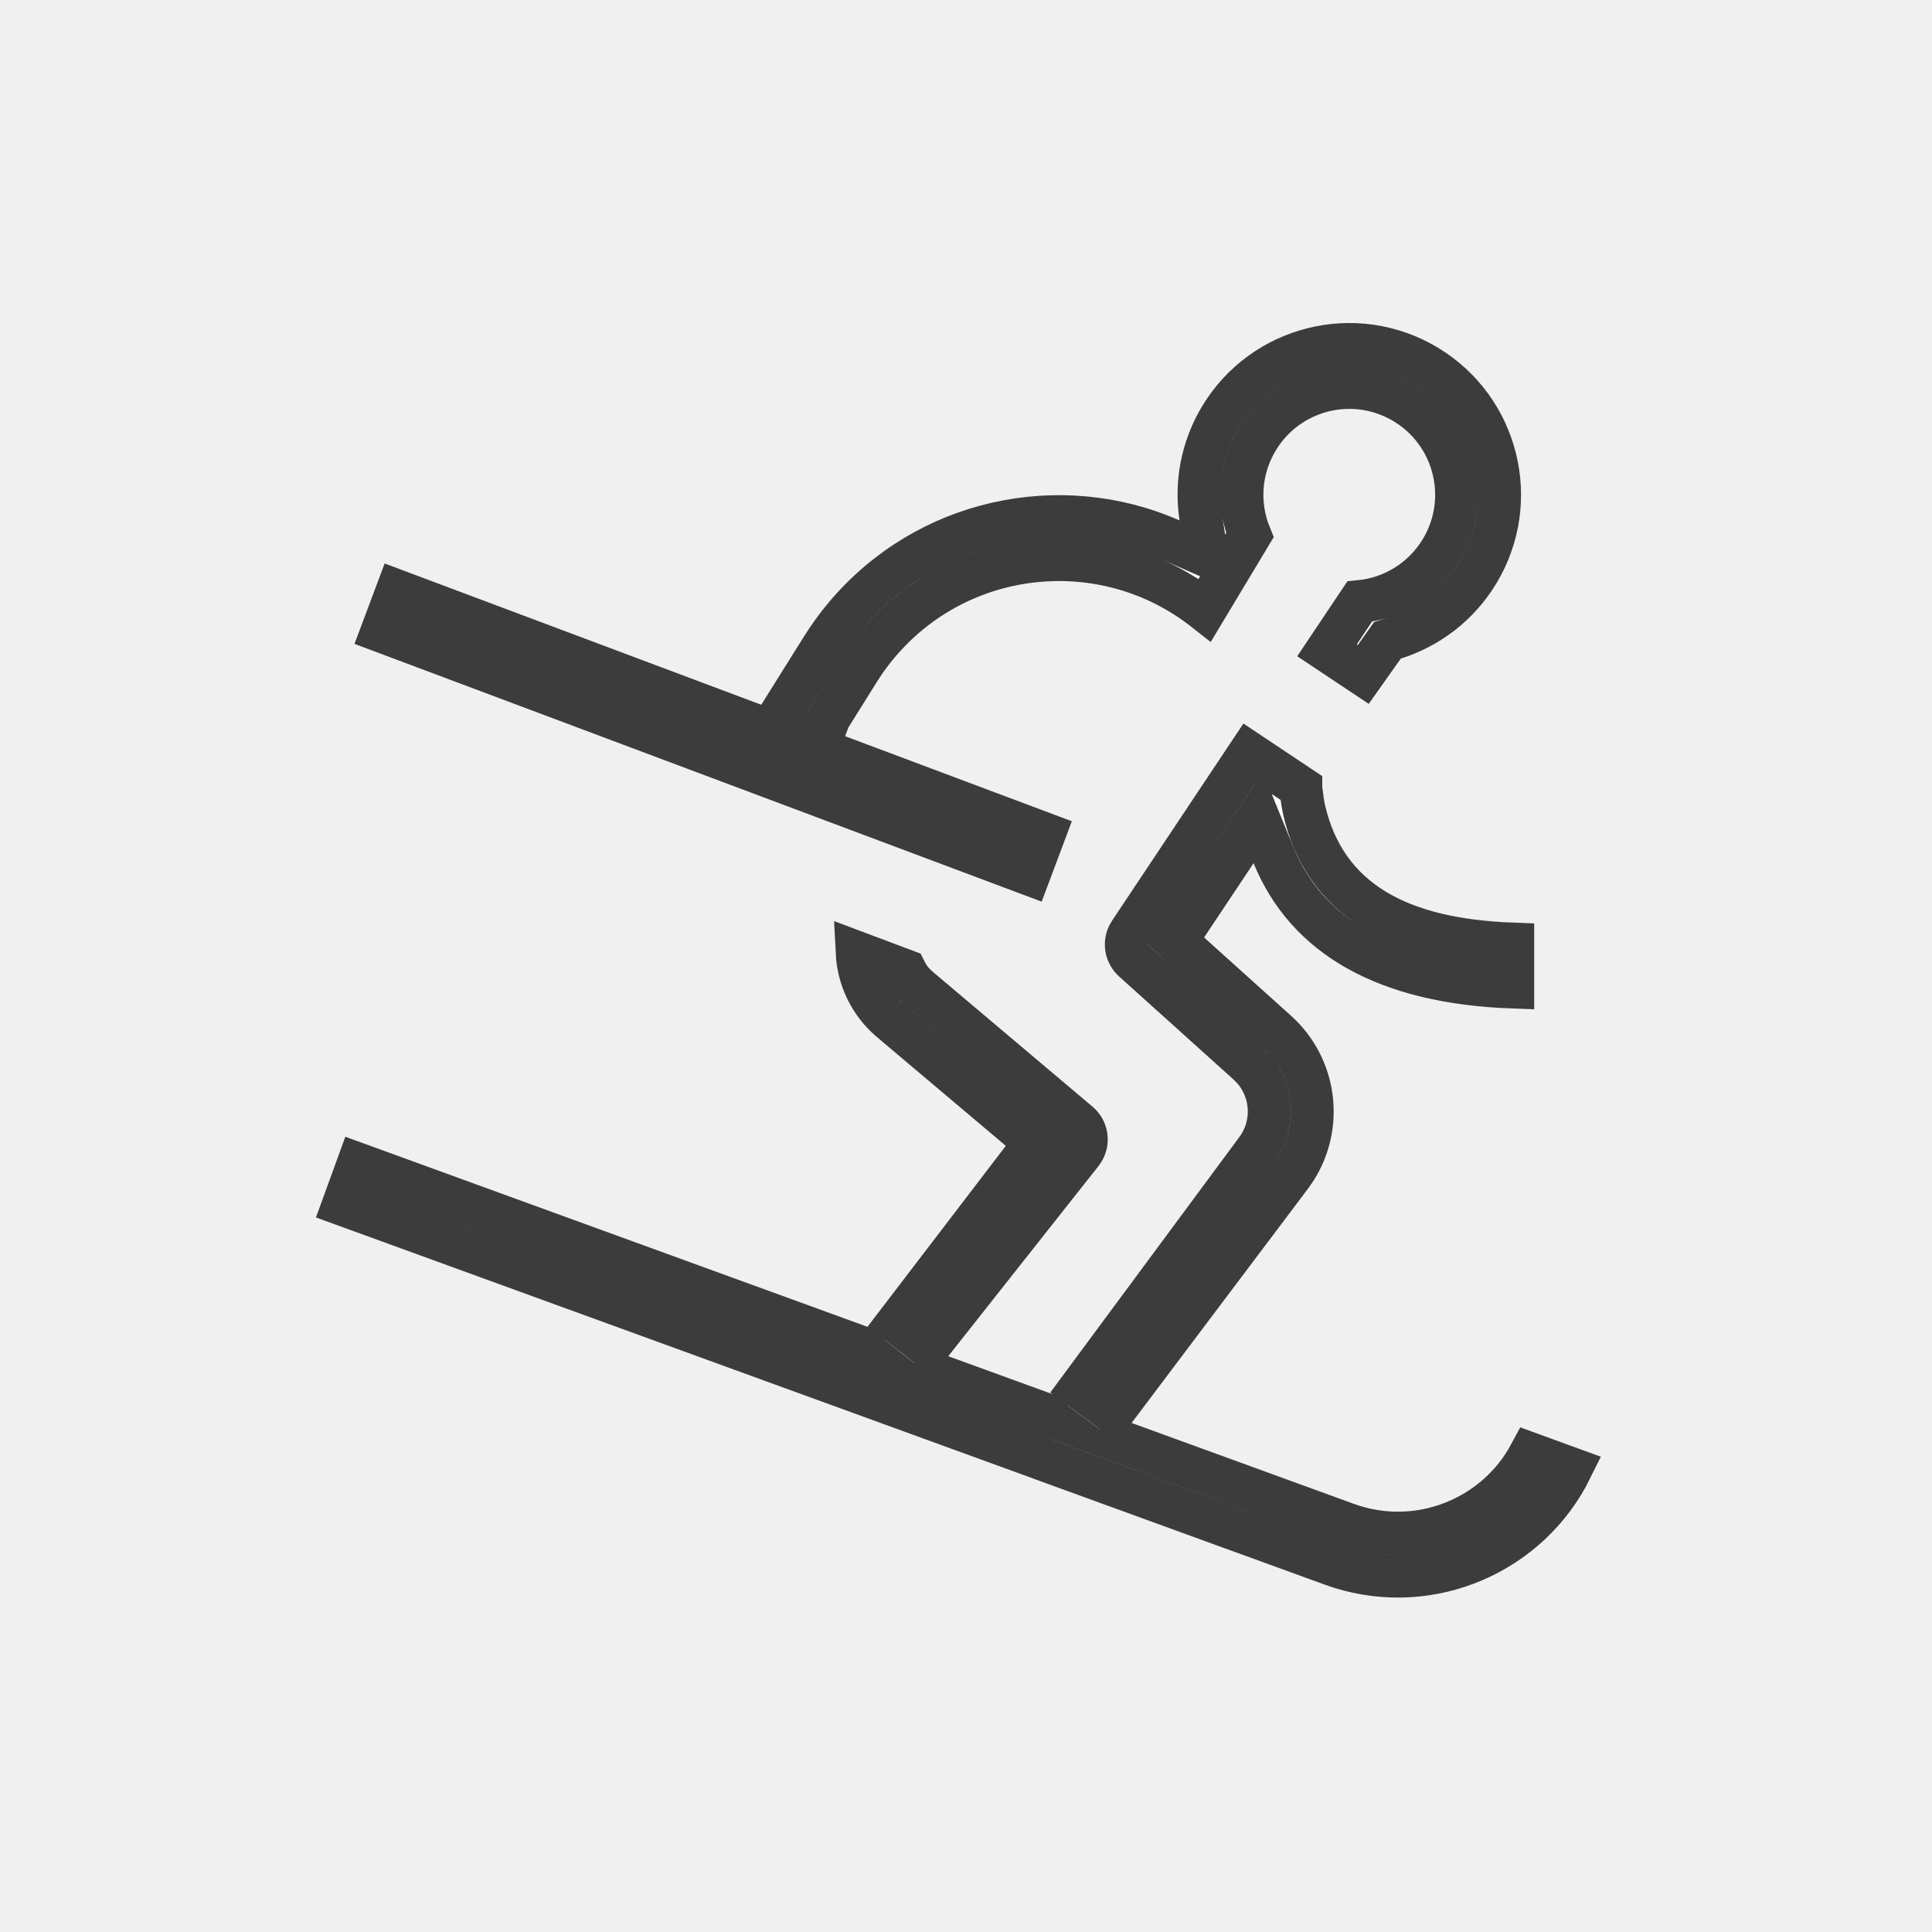
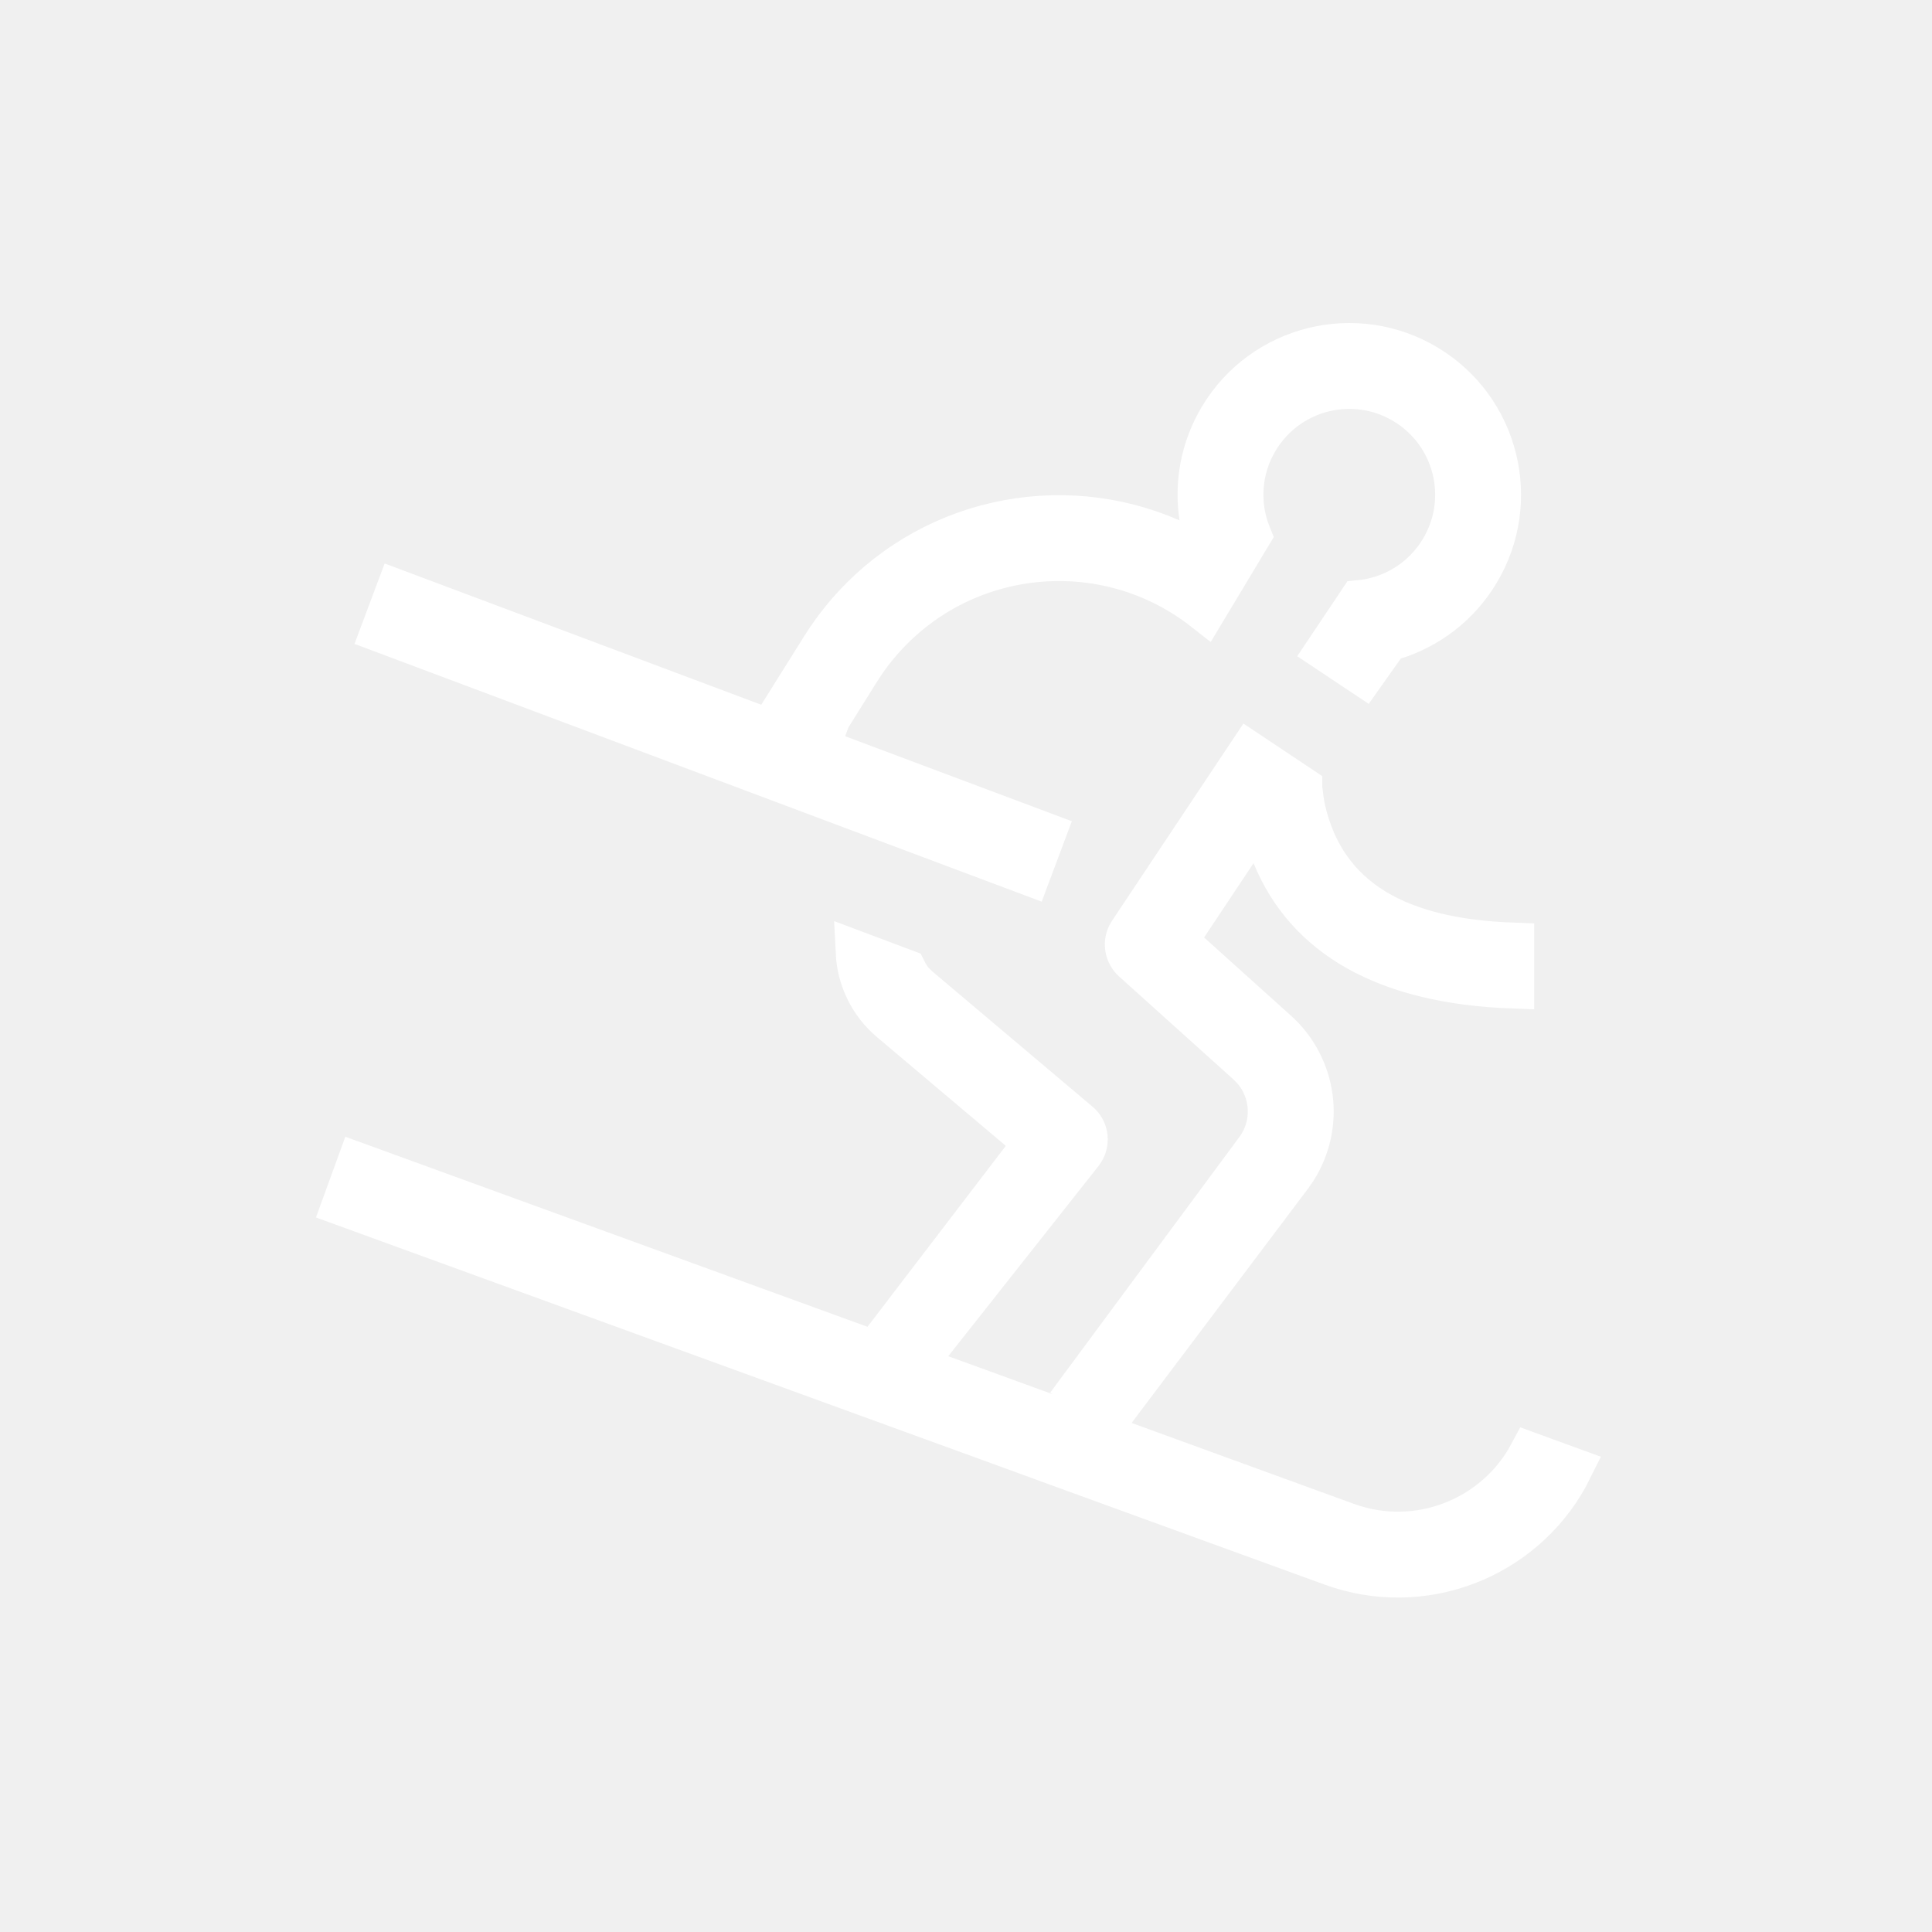
<svg xmlns="http://www.w3.org/2000/svg" width="800px" height="800px" viewBox="0 0 45 45" fill="#FFFFFF">
-   <path d="M26.241 33.633L31.364 35.498C33.021 36.101 34.838 35.375 35.646 33.864L36.592 34.209C35.619 36.177 33.339 37.17 31.217 36.504L31.017 36.436L24.261 33.978L24.252 33.974L24.243 33.97L8 28.058L8.342 27.118L26.241 33.633Z" fill="#3C3C3C" />
-   <path d="M26.241 33.633L31.364 35.498C33.021 36.101 34.838 35.375 35.646 33.864L36.592 34.209C35.619 36.177 33.339 37.17 31.217 36.504L31.017 36.436L24.261 33.978L24.252 33.974L24.243 33.97L8 28.058L8.342 27.118L26.241 33.633Z" stroke="#3C3C3C" />
-   <path d="M24.864 32.733L29.269 26.781C29.691 26.212 29.652 25.434 29.201 24.91L29.19 24.897L29.179 24.886L29.09 24.796L29.079 24.785L29.068 24.774L26.399 22.371C26.234 22.221 26.189 21.984 26.281 21.787L26.326 21.71L29.1 17.546L30.298 18.345V18.356L30.302 18.388L30.334 18.634L30.335 18.647C30.348 18.726 30.361 18.801 30.376 18.867C30.608 19.873 31.142 20.663 32.018 21.196C32.834 21.691 33.909 21.941 35.234 21.99V22.99C32.271 22.883 30.432 21.806 29.661 19.916L29.305 19.044L28.782 19.828L27.63 21.557L27.39 21.916L27.711 22.207L29.737 24.031C30.652 24.855 30.825 26.216 30.169 27.238L30.069 27.382L25.618 33.294M20.602 31.208L23.825 26.992L24.115 26.613L23.75 26.307L20.749 23.774C20.266 23.366 19.995 22.788 19.965 22.19L21.083 22.61C21.13 22.705 21.189 22.796 21.26 22.878L21.273 22.893L21.287 22.906L21.366 22.983L21.38 22.998L21.394 23.009L25.124 26.158C25.309 26.313 25.353 26.575 25.239 26.781L25.19 26.854L21.315 31.759M17.675 16.692L18.058 16.835L18.274 16.49L19.151 15.089C19.312 14.832 19.49 14.586 19.685 14.354C21.584 12.092 24.697 11.449 27.272 12.578L28.105 12.944L27.968 12.046C27.849 11.269 27.991 10.449 28.427 9.722C29.423 8.065 31.573 7.529 33.23 8.524C34.887 9.52 35.423 11.669 34.428 13.326C33.968 14.09 33.265 14.615 32.476 14.863L32.315 14.914L32.218 15.052L31.753 15.709L30.909 15.147L31.668 14.013C32.428 13.939 33.146 13.517 33.57 12.811C34.281 11.628 33.899 10.093 32.715 9.382C31.532 8.67 29.996 9.053 29.285 10.237C28.863 10.938 28.826 11.763 29.111 12.466L28.063 14.21C25.739 12.381 22.366 12.717 20.451 14.998C20.341 15.129 20.237 15.264 20.14 15.404L20.133 15.414L20.005 15.61L19.999 15.619L19.338 16.677L19.013 17.194L19.586 17.41" fill="#3C3C3C" />
-   <path d="M24.864 32.733L29.269 26.781C29.691 26.212 29.652 25.434 29.201 24.91L29.19 24.897L29.179 24.886L29.09 24.796L29.079 24.785L29.068 24.774L26.399 22.371C26.234 22.221 26.189 21.984 26.281 21.787L26.326 21.71L29.1 17.546L30.298 18.345V18.356L30.302 18.388L30.334 18.634L30.335 18.647C30.348 18.726 30.361 18.801 30.376 18.867C30.608 19.873 31.142 20.663 32.018 21.196C32.834 21.691 33.909 21.941 35.234 21.99V22.99C32.271 22.883 30.432 21.806 29.661 19.916L29.305 19.044L28.782 19.828L27.63 21.557L27.39 21.916L27.711 22.207L29.737 24.031C30.652 24.855 30.825 26.216 30.169 27.238L30.069 27.382L25.618 33.294M20.602 31.208L23.825 26.992L24.115 26.613L23.75 26.307L20.749 23.774C20.266 23.366 19.995 22.788 19.965 22.19L21.083 22.61C21.13 22.705 21.189 22.796 21.26 22.878L21.273 22.893L21.287 22.906L21.366 22.983L21.38 22.998L21.394 23.009L25.124 26.158C25.309 26.313 25.353 26.575 25.239 26.781L25.19 26.854L21.315 31.759M17.675 16.692L18.058 16.835L18.274 16.49L19.151 15.089C19.312 14.832 19.49 14.586 19.685 14.354C21.584 12.092 24.697 11.449 27.272 12.578L28.105 12.944L27.968 12.046C27.849 11.269 27.991 10.449 28.427 9.722C29.423 8.065 31.573 7.529 33.23 8.524C34.887 9.52 35.423 11.669 34.428 13.326C33.968 14.09 33.265 14.615 32.476 14.863L32.315 14.914L32.218 15.052L31.753 15.709L30.909 15.147L31.668 14.013C32.428 13.939 33.146 13.517 33.57 12.811C34.281 11.628 33.899 10.093 32.715 9.382C31.532 8.67 29.996 9.053 29.285 10.237C28.863 10.938 28.826 11.763 29.111 12.466L28.063 14.21C25.739 12.381 22.366 12.717 20.451 14.998C20.341 15.129 20.237 15.264 20.14 15.404L20.133 15.414L20.005 15.61L19.999 15.619L19.338 16.677L19.013 17.194L19.586 17.41" stroke="#3C3C3C" />
-   <path d="M8.608 14.061L24.614 20.065" stroke="#3C3C3C" stroke-width="2" />
+   <path d="M26.241 33.633L31.364 35.498C33.021 36.101 34.838 35.375 35.646 33.864L36.592 34.209C35.619 36.177 33.339 37.17 31.217 36.504L31.017 36.436L24.261 33.978L24.252 33.974L24.243 33.97L8 28.058L8.342 27.118L26.241 33.633Z" fill="#FFFFFF" />
+   <path d="M26.241 33.633L31.364 35.498C33.021 36.101 34.838 35.375 35.646 33.864L36.592 34.209C35.619 36.177 33.339 37.17 31.217 36.504L31.017 36.436L24.261 33.978L24.252 33.974L24.243 33.97L8 28.058L8.342 27.118L26.241 33.633Z" stroke="#FFFFFF" />
+   <path d="M24.864 32.733L29.269 26.781C29.691 26.212 29.652 25.434 29.201 24.91L29.19 24.897L29.179 24.886L29.09 24.796L29.079 24.785L29.068 24.774L26.399 22.371C26.234 22.221 26.189 21.984 26.281 21.787L26.326 21.71L29.1 17.546L30.298 18.345V18.356L30.302 18.388L30.334 18.634L30.335 18.647C30.348 18.726 30.361 18.801 30.376 18.867C30.608 19.873 31.142 20.663 32.018 21.196C32.834 21.691 33.909 21.941 35.234 21.99V22.99C32.271 22.883 30.432 21.806 29.661 19.916L29.305 19.044L28.782 19.828L27.63 21.557L27.39 21.916L27.711 22.207L29.737 24.031C30.652 24.855 30.825 26.216 30.169 27.238L30.069 27.382L25.618 33.294M20.602 31.208L23.825 26.992L24.115 26.613L23.75 26.307L20.749 23.774C20.266 23.366 19.995 22.788 19.965 22.19L21.083 22.61C21.13 22.705 21.189 22.796 21.26 22.878L21.273 22.893L21.287 22.906L21.366 22.983L21.38 22.998L21.394 23.009L25.124 26.158C25.309 26.313 25.353 26.575 25.239 26.781L25.19 26.854L21.315 31.759M17.675 16.692L18.058 16.835L18.274 16.49L19.151 15.089C19.312 14.832 19.49 14.586 19.685 14.354C21.584 12.092 24.697 11.449 27.272 12.578L28.105 12.944L27.968 12.046C27.849 11.269 27.991 10.449 28.427 9.722C29.423 8.065 31.573 7.529 33.23 8.524C34.887 9.52 35.423 11.669 34.428 13.326C33.968 14.09 33.265 14.615 32.476 14.863L32.315 14.914L32.218 15.052L31.753 15.709L30.909 15.147L31.668 14.013C32.428 13.939 33.146 13.517 33.57 12.811C34.281 11.628 33.899 10.093 32.715 9.382C31.532 8.67 29.996 9.053 29.285 10.237C28.863 10.938 28.826 11.763 29.111 12.466L28.063 14.21C25.739 12.381 22.366 12.717 20.451 14.998C20.341 15.129 20.237 15.264 20.14 15.404L20.133 15.414L20.005 15.61L19.999 15.619L19.338 16.677L19.013 17.194L19.586 17.41" fill="#FFFFFF" />
+   <path d="M24.864 32.733L29.269 26.781C29.691 26.212 29.652 25.434 29.201 24.91L29.19 24.897L29.179 24.886L29.09 24.796L29.079 24.785L29.068 24.774L26.399 22.371C26.234 22.221 26.189 21.984 26.281 21.787L26.326 21.71L29.1 17.546L30.298 18.345V18.356L30.302 18.388L30.334 18.634L30.335 18.647C30.348 18.726 30.361 18.801 30.376 18.867C30.608 19.873 31.142 20.663 32.018 21.196C32.834 21.691 33.909 21.941 35.234 21.99V22.99C32.271 22.883 30.432 21.806 29.661 19.916L29.305 19.044L28.782 19.828L27.63 21.557L27.39 21.916L27.711 22.207L29.737 24.031C30.652 24.855 30.825 26.216 30.169 27.238L30.069 27.382L25.618 33.294M20.602 31.208L23.825 26.992L24.115 26.613L23.75 26.307L20.749 23.774C20.266 23.366 19.995 22.788 19.965 22.19L21.083 22.61C21.13 22.705 21.189 22.796 21.26 22.878L21.273 22.893L21.287 22.906L21.366 22.983L21.38 22.998L21.394 23.009L25.124 26.158C25.309 26.313 25.353 26.575 25.239 26.781L25.19 26.854L21.315 31.759M17.675 16.692L18.058 16.835L18.274 16.49L19.151 15.089C19.312 14.832 19.49 14.586 19.685 14.354C21.584 12.092 24.697 11.449 27.272 12.578L28.105 12.944L27.968 12.046C27.849 11.269 27.991 10.449 28.427 9.722C29.423 8.065 31.573 7.529 33.23 8.524C34.887 9.52 35.423 11.669 34.428 13.326C33.968 14.09 33.265 14.615 32.476 14.863L32.315 14.914L32.218 15.052L31.753 15.709L30.909 15.147L31.668 14.013C32.428 13.939 33.146 13.517 33.57 12.811C34.281 11.628 33.899 10.093 32.715 9.382C31.532 8.67 29.996 9.053 29.285 10.237C28.863 10.938 28.826 11.763 29.111 12.466L28.063 14.21C25.739 12.381 22.366 12.717 20.451 14.998C20.341 15.129 20.237 15.264 20.14 15.404L20.133 15.414L20.005 15.61L19.999 15.619L19.338 16.677L19.013 17.194L19.586 17.41" stroke="#FFFFFF" />
+   <path d="M8.608 14.061L24.614 20.065" stroke="#FFFFFF" stroke-width="2" />
</svg>
